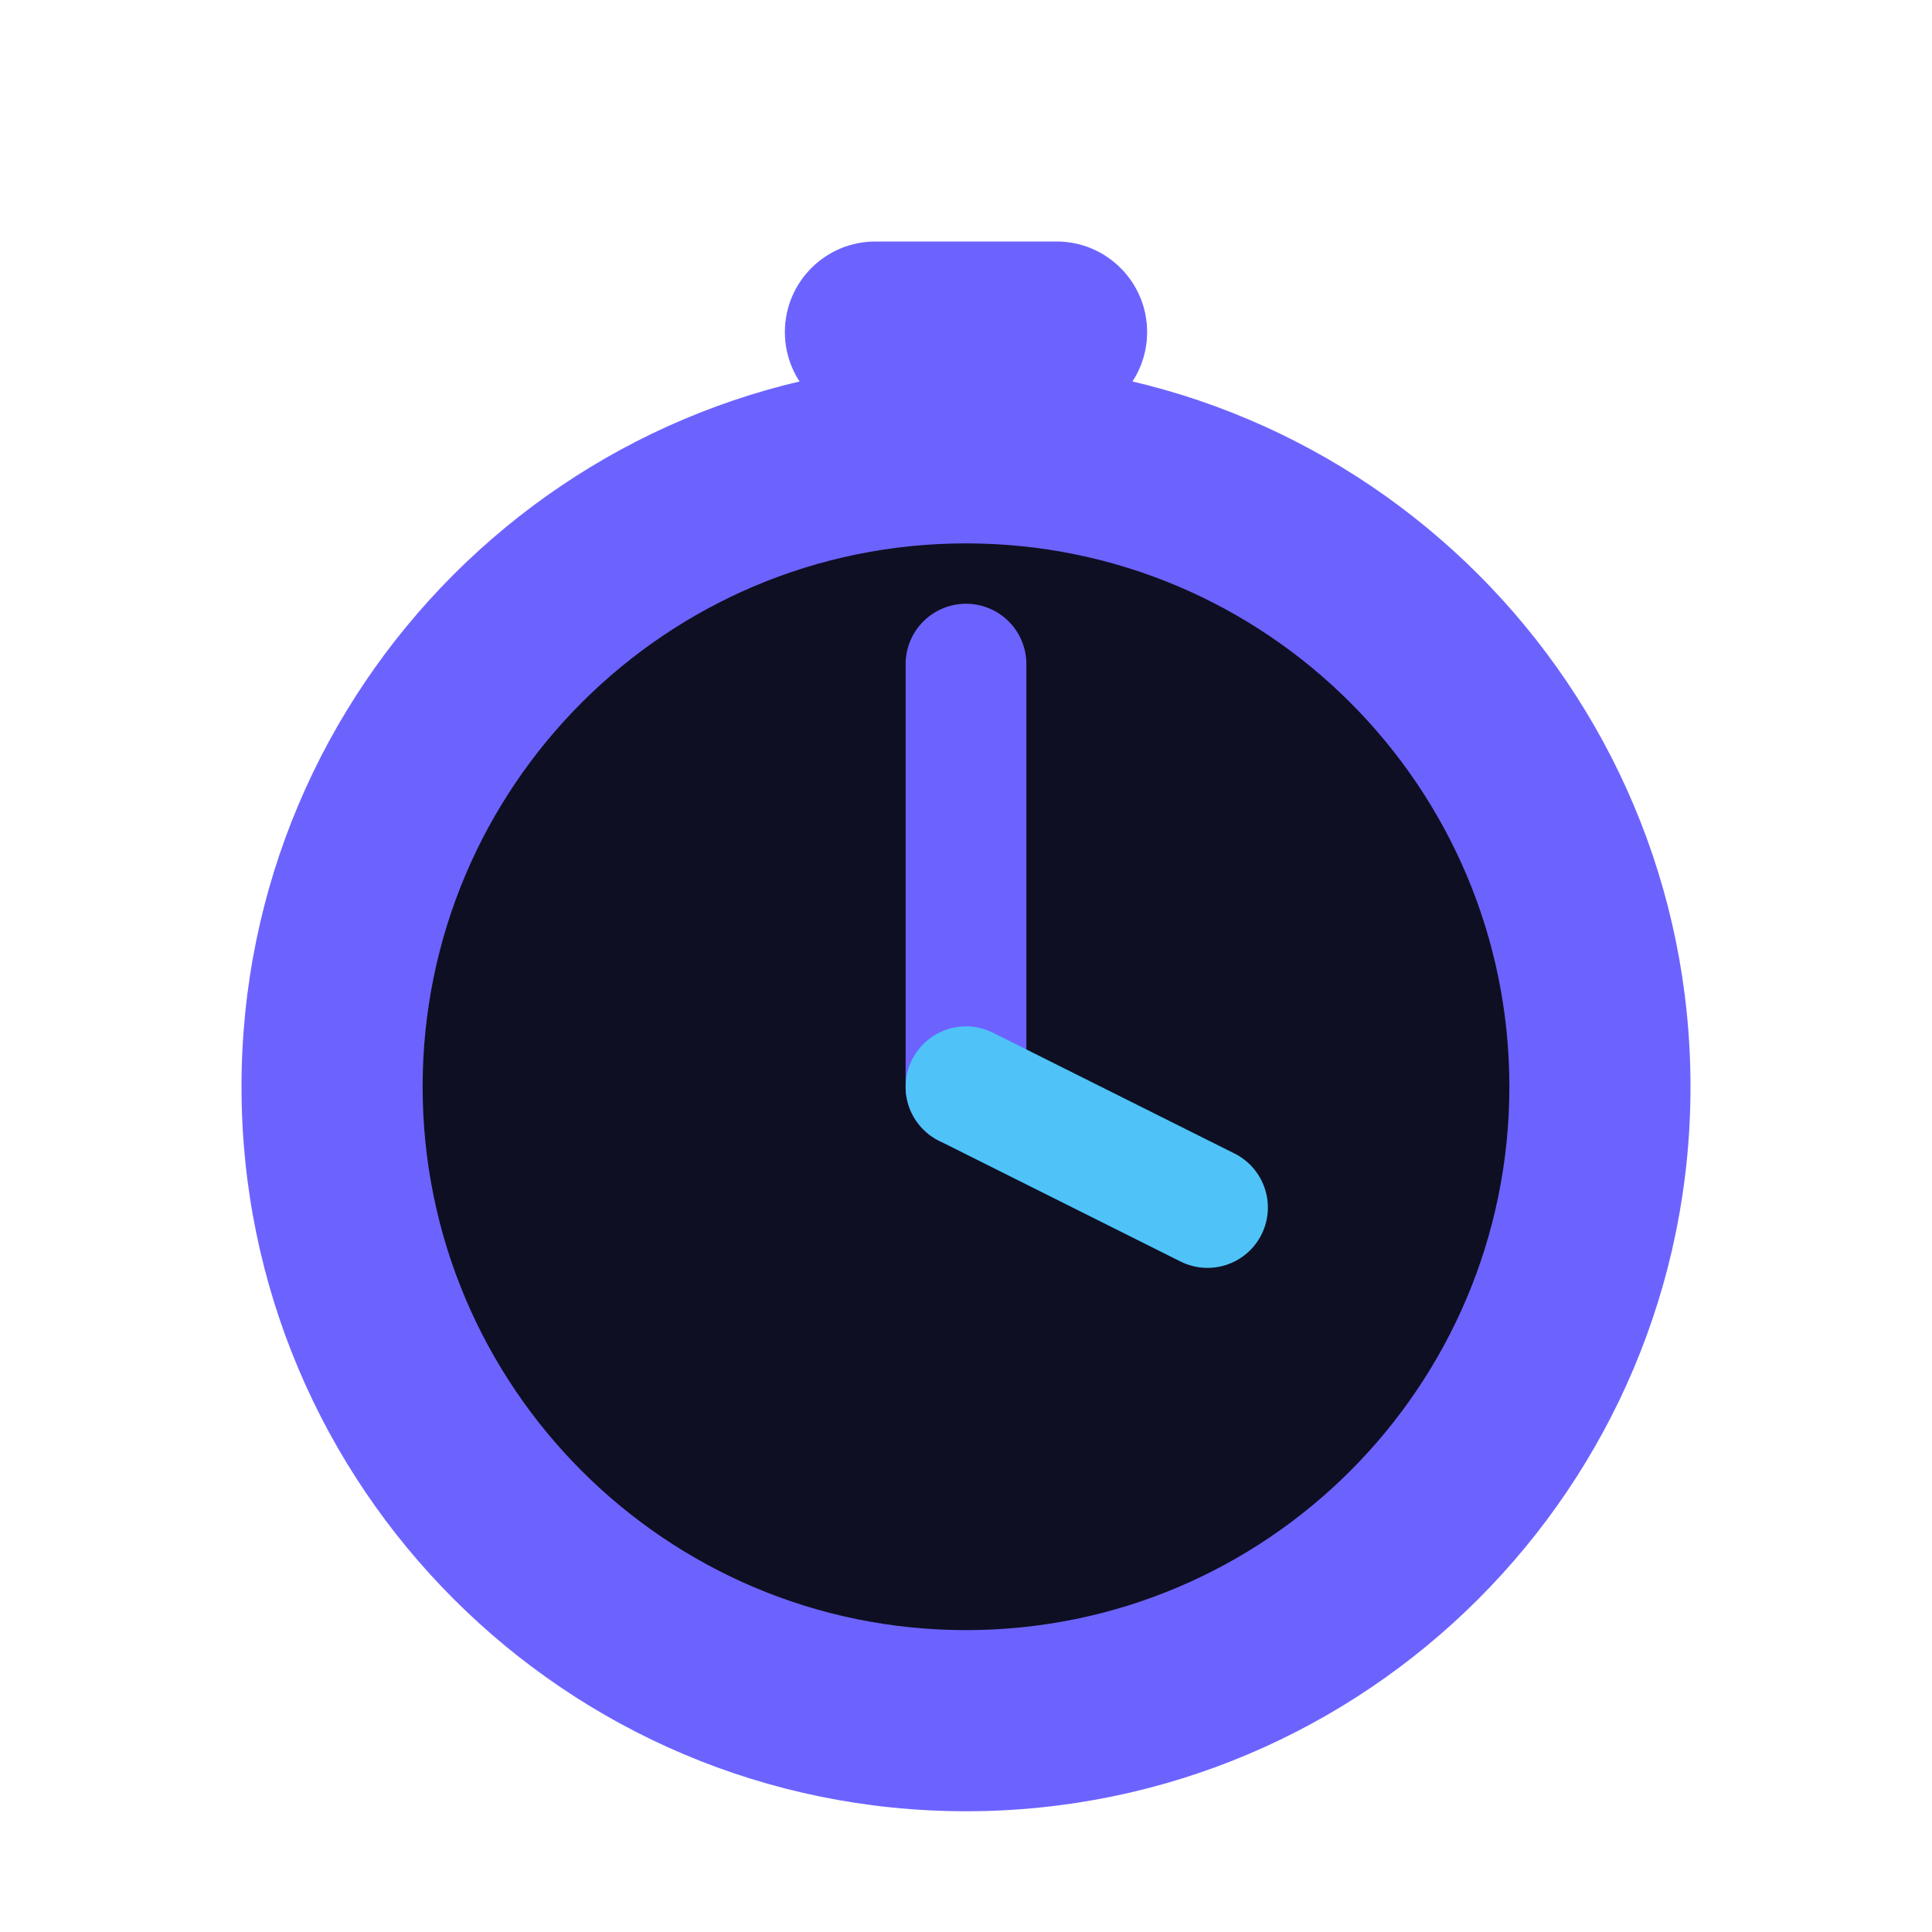
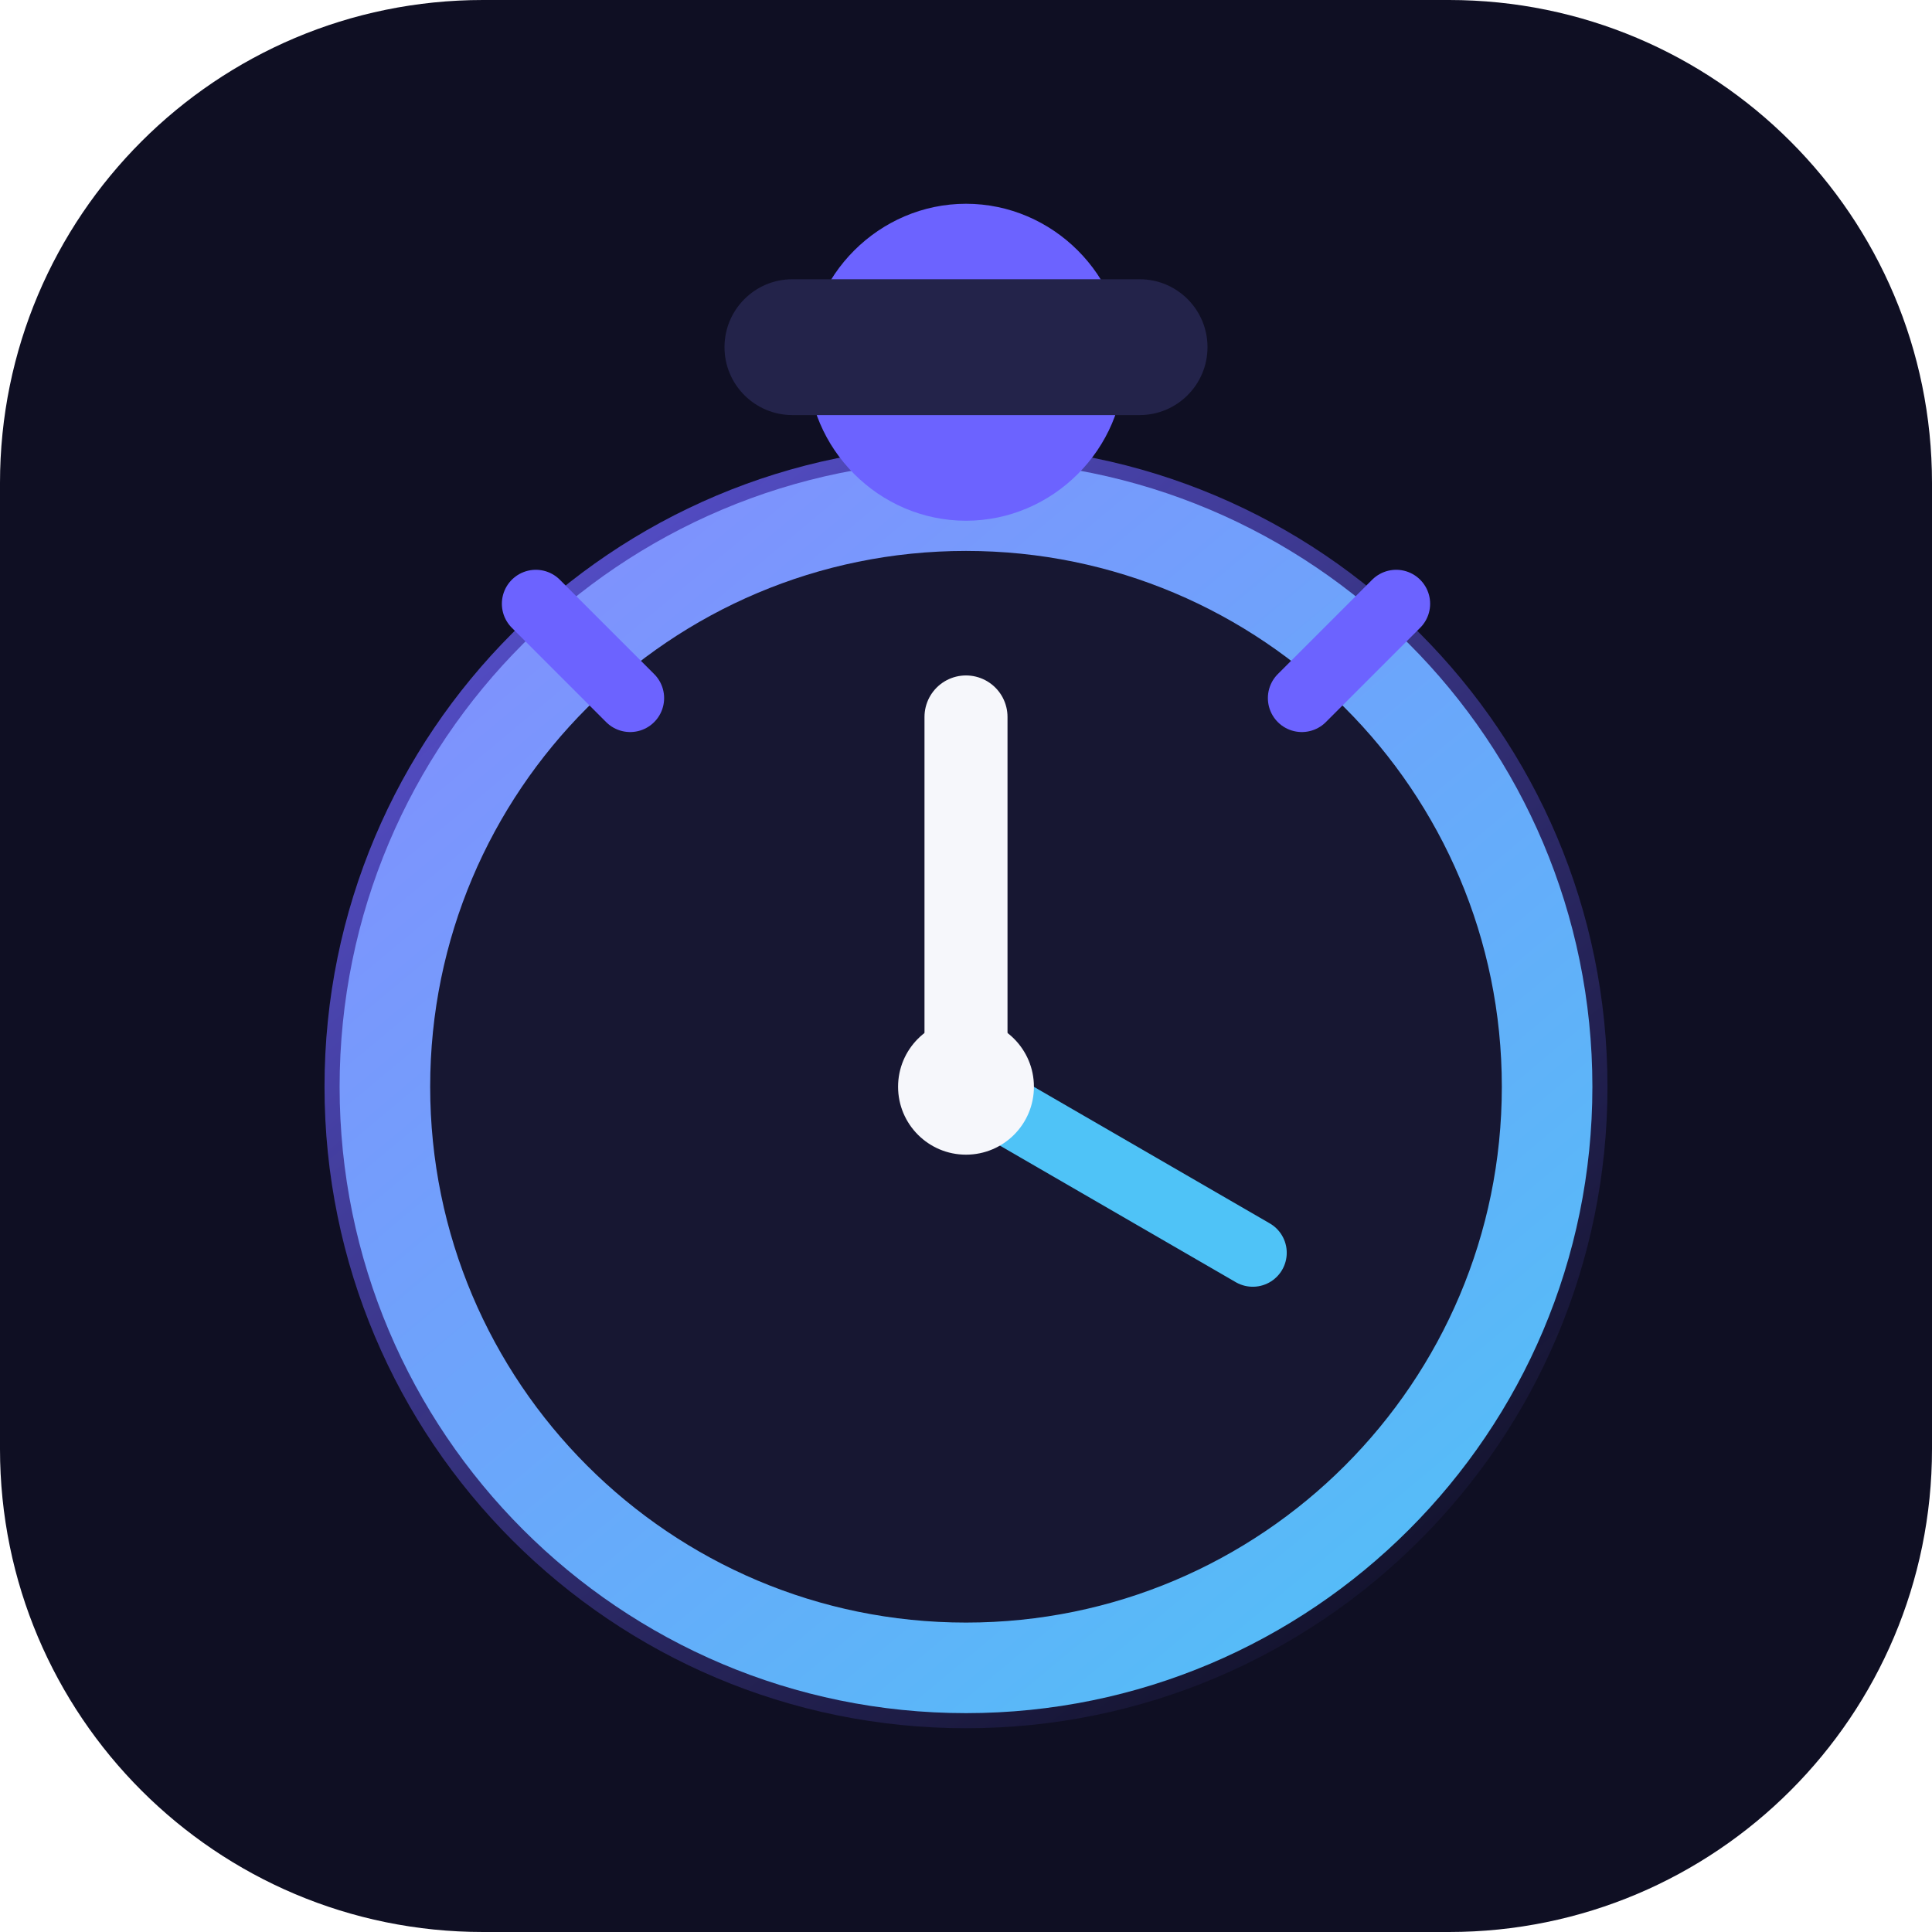
- <svg xmlns="http://www.w3.org/2000/svg" viewBox="0 0 32 32" fill="none">
-   <circle cx="16" cy="18" r="12" fill="#6c63ff" />
-   <circle cx="16" cy="18" r="9" fill="#0f0f23" />
-   <line x1="16" y1="18" x2="16" y2="11" stroke="#6c63ff" stroke-width="2" stroke-linecap="round" />
-   <line x1="16" y1="18" x2="20" y2="20" stroke="#4fc3f7" stroke-width="2" stroke-linecap="round" />
-   <rect x="13" y="4" width="6" height="3" rx="1.5" fill="#6c63ff" />
+ <svg xmlns="http://www.w3.org/2000/svg" viewBox="0 0 512 512" fill="none">
+   <defs>
+     <linearGradient id="timerFace" x1="96" y1="64" x2="416" y2="448" gradientUnits="userSpaceOnUse">
+       <stop stop-color="#8B85FF" />
+       <stop offset="1" stop-color="#4FC3F7" />
+     </linearGradient>
+     <linearGradient id="timerGlow" x1="160" y1="96" x2="416" y2="416" gradientUnits="userSpaceOnUse">
+       <stop stop-color="#6C63FF" stop-opacity="0.8" />
+       <stop offset="1" stop-color="#6C63FF" stop-opacity="0" />
+     </linearGradient>
+   </defs>
+   <rect width="512" height="512" rx="128" fill="#0F0F23" />
+   <circle cx="256" cy="288" r="170" fill="url(#timerGlow)" />
+   <circle cx="256" cy="288" r="154" fill="#171732" stroke="url(#timerFace)" stroke-width="24" />
+   <path d="M256 138C233 138 214 119 214 96C214 73 233 54 256 54C279 54 298 73 298 96C298 119 279 138 256 138Z" fill="#6C63FF" />
+   <rect x="192" y="74" width="128" height="36" rx="18" fill="#23234A" />
+   <path d="M256 288L256 190" stroke="#F6F7FB" stroke-width="22" stroke-linecap="round" />
+   <path d="M256 288L332 332" stroke="#4FC3F7" stroke-width="18" stroke-linecap="round" />
+   <circle cx="256" cy="288" r="18" fill="#F6F7FB" />
+   <path d="M167 185L142 160" stroke="#6C63FF" stroke-width="18" stroke-linecap="round" />
+   <path d="M345 185L370 160" stroke="#6C63FF" stroke-width="18" stroke-linecap="round" />
</svg>
